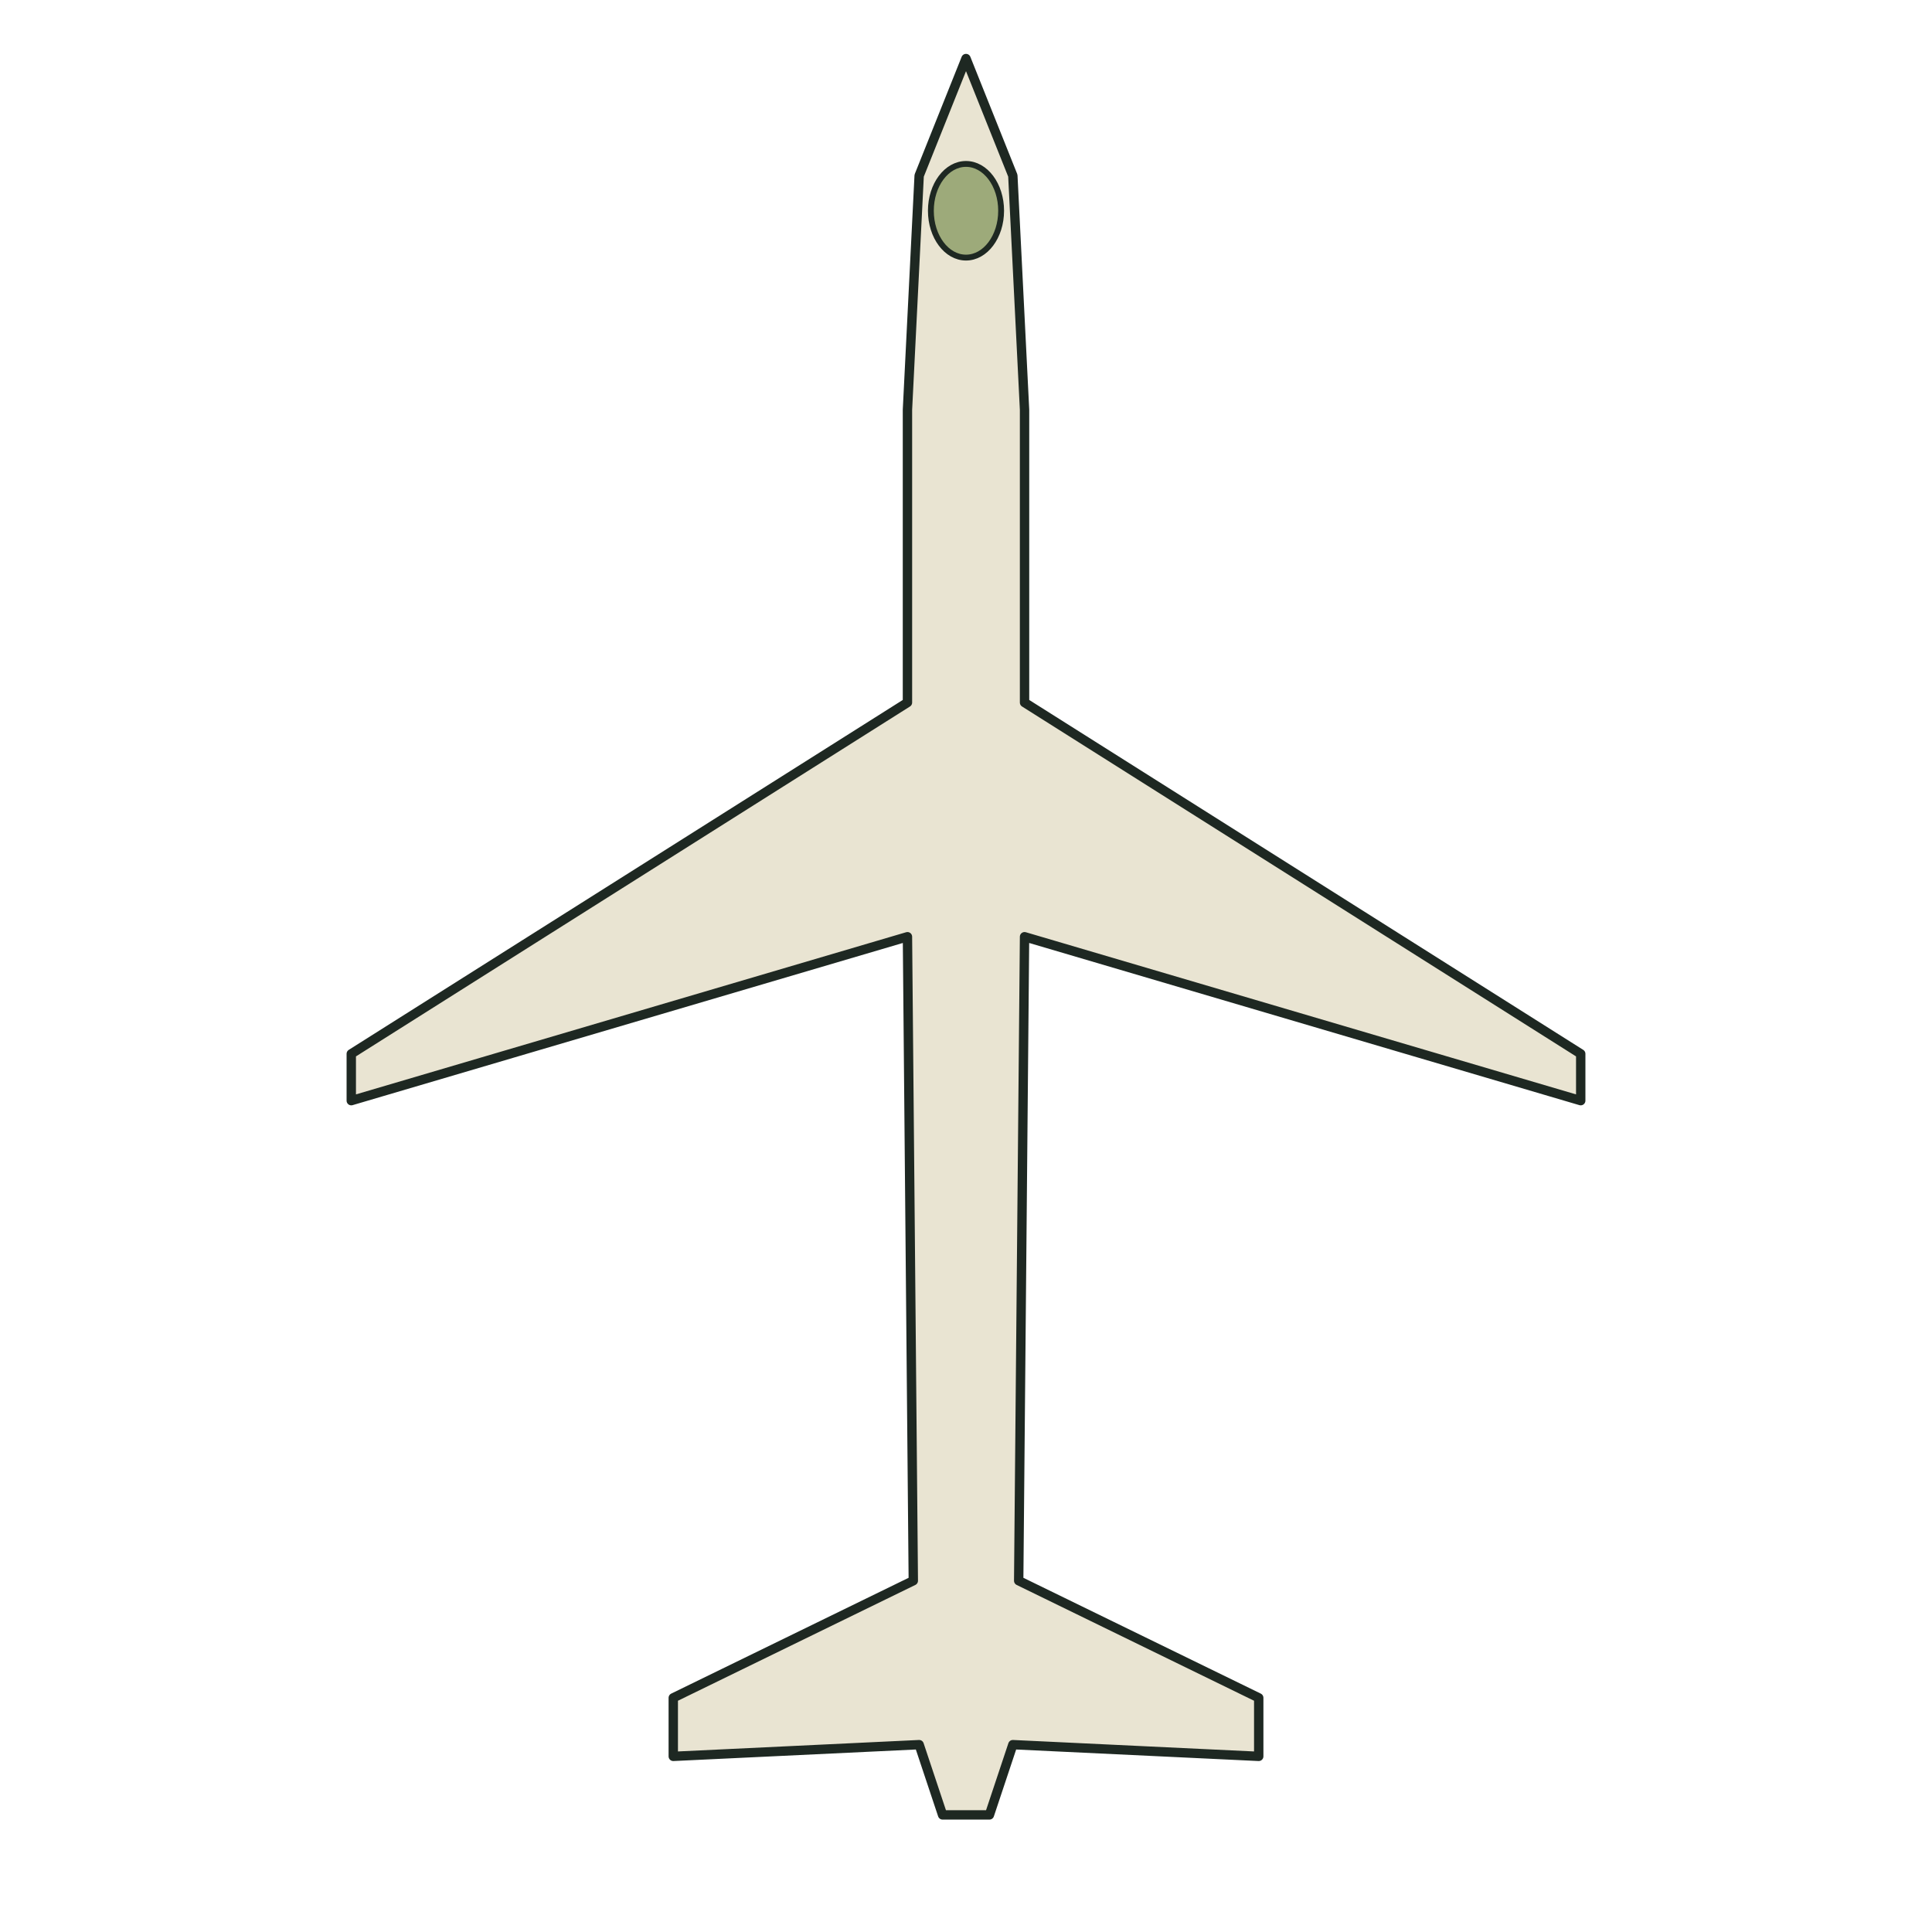
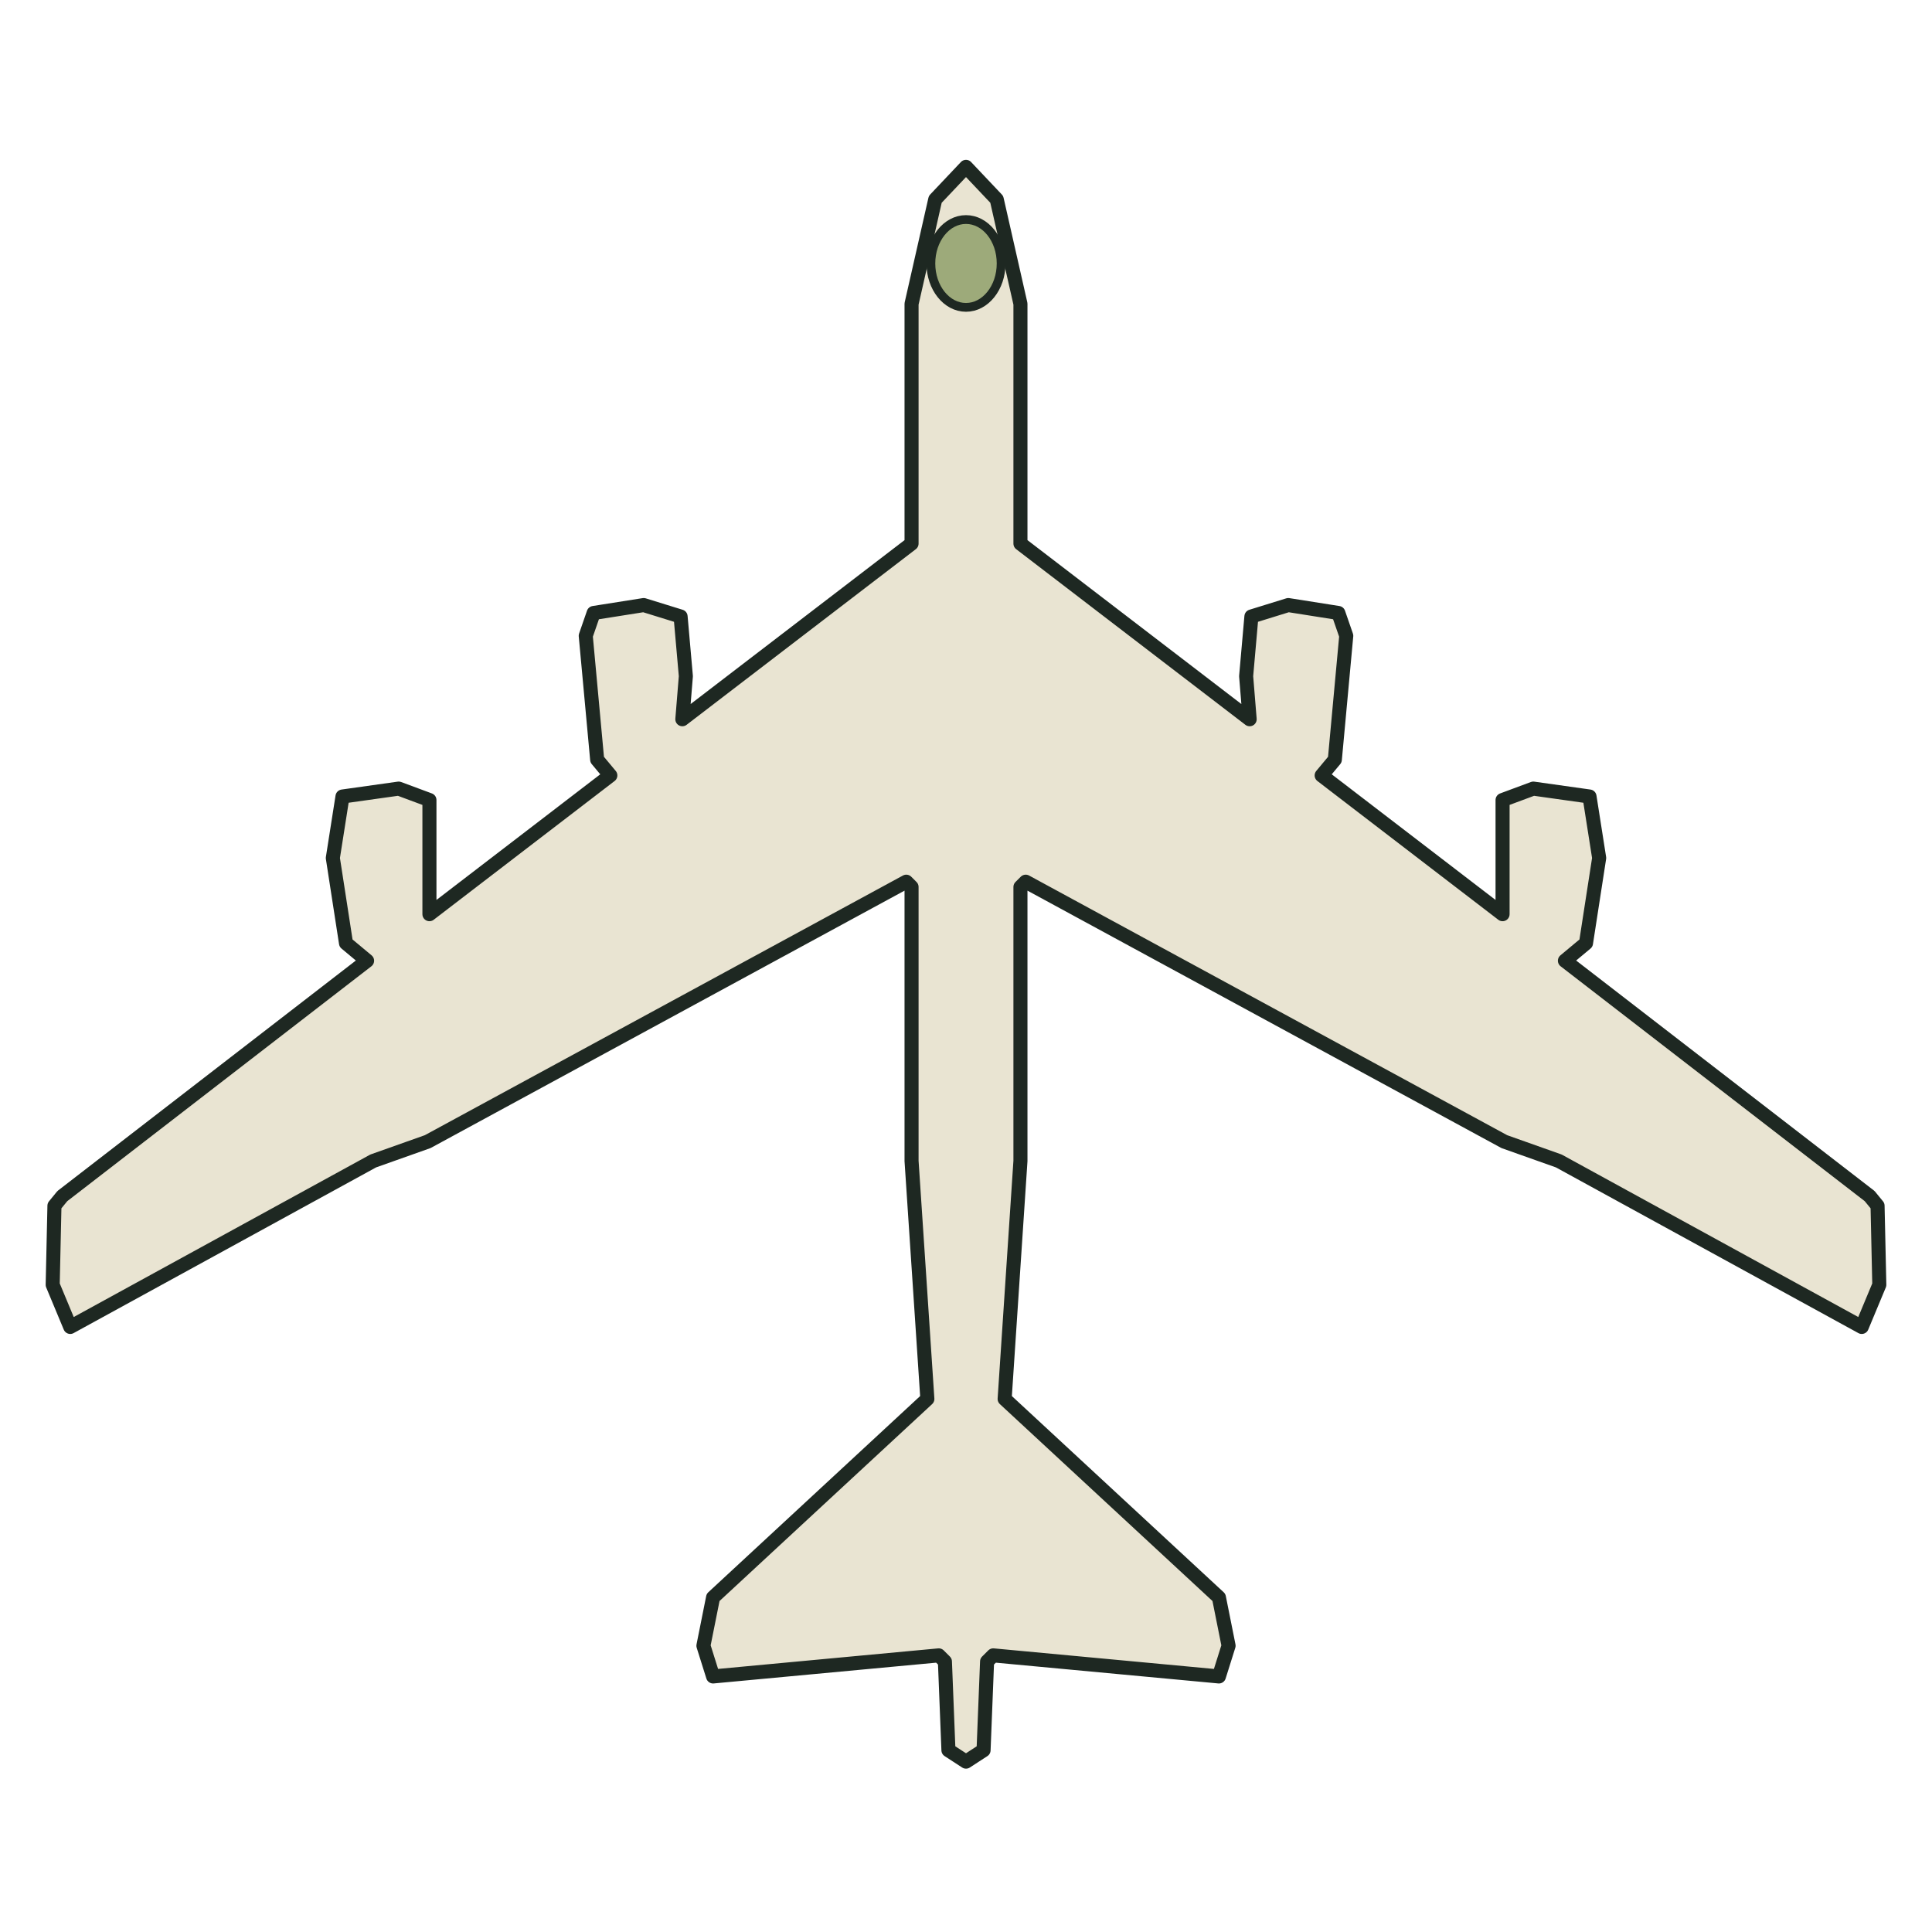
- <svg xmlns="http://www.w3.org/2000/svg" viewBox="-55 0 330 330" width="512" height="512" preserveAspectRatio="xMidYMid meet">
-   <polygon points="110,10 118,30 120,70 120,120 215,180 215,188 120,160 119,270 160,290 160,300 118,298 114,310 110,310 110,310 106,310 102,298 60,300 60,290 101,270 100,160 5,188 5,180 100,120 100,70 102,30 110,10" style="fill:#E9E4D2;stroke:#1E2822;stroke-width:1.6;stroke-linejoin:round" />
-   <ellipse cx="110" cy="36" rx="6" ry="8" style="fill:#9DAA7A;stroke:#1E2822;stroke-width:1" />
+ <svg xmlns="http://www.w3.org/2000/svg" viewBox="0 -9 220 220" width="512" height="512" preserveAspectRatio="xMidYMid meet">
+   <polygon points="110,10 113.5,13.7 116.2,25.6 116.2,52.9 142.3,72.9 141.9,68 142.5,61.2 146.7,59.9 152.4,60.8 153.3,63.4 152,77.5 150.5,79.3 171.1,95.1 171.1,82.1 174.6,80.8 181,81.7 182.1,88.7 180.6,98.4 178.2,100.4 212.9,127.2 213.8,128.3 214,137.3 212,142.1 177.5,123.2 171.3,121 116.8,91.4 116.2,92 116.2,123.2 114.4,150.3 138.8,172.9 139.9,178.4 138.8,181.9 113.1,179.5 112.4,180.2 112,190.3 110,191.6 110,191.6 108,190.3 107.6,180.2 106.9,179.5 81.2,181.9 80.1,178.4 81.2,172.9 105.6,150.3 103.8,123.2 103.8,92 103.2,91.4 48.7,121 42.5,123.2 8,142.1 6,137.3 6.2,128.3 7.1,127.2 41.8,100.4 39.4,98.4 37.9,88.7 39,81.7 45.4,80.8 48.9,82.1 48.9,95.1 69.5,79.3 68,77.5 66.7,63.4 67.6,60.8 73.3,59.9 77.5,61.2 78.1,68 77.7,72.9 103.8,52.9 103.8,25.6 106.5,13.7 110,10" style="fill:#E9E4D2;stroke:#1E2822;stroke-width:1.6;stroke-linejoin:round" />
+   <ellipse cx="110" cy="21" rx="4" ry="5" style="fill:#9DAA7A;stroke:#1E2822;stroke-width:1" />
</svg>
